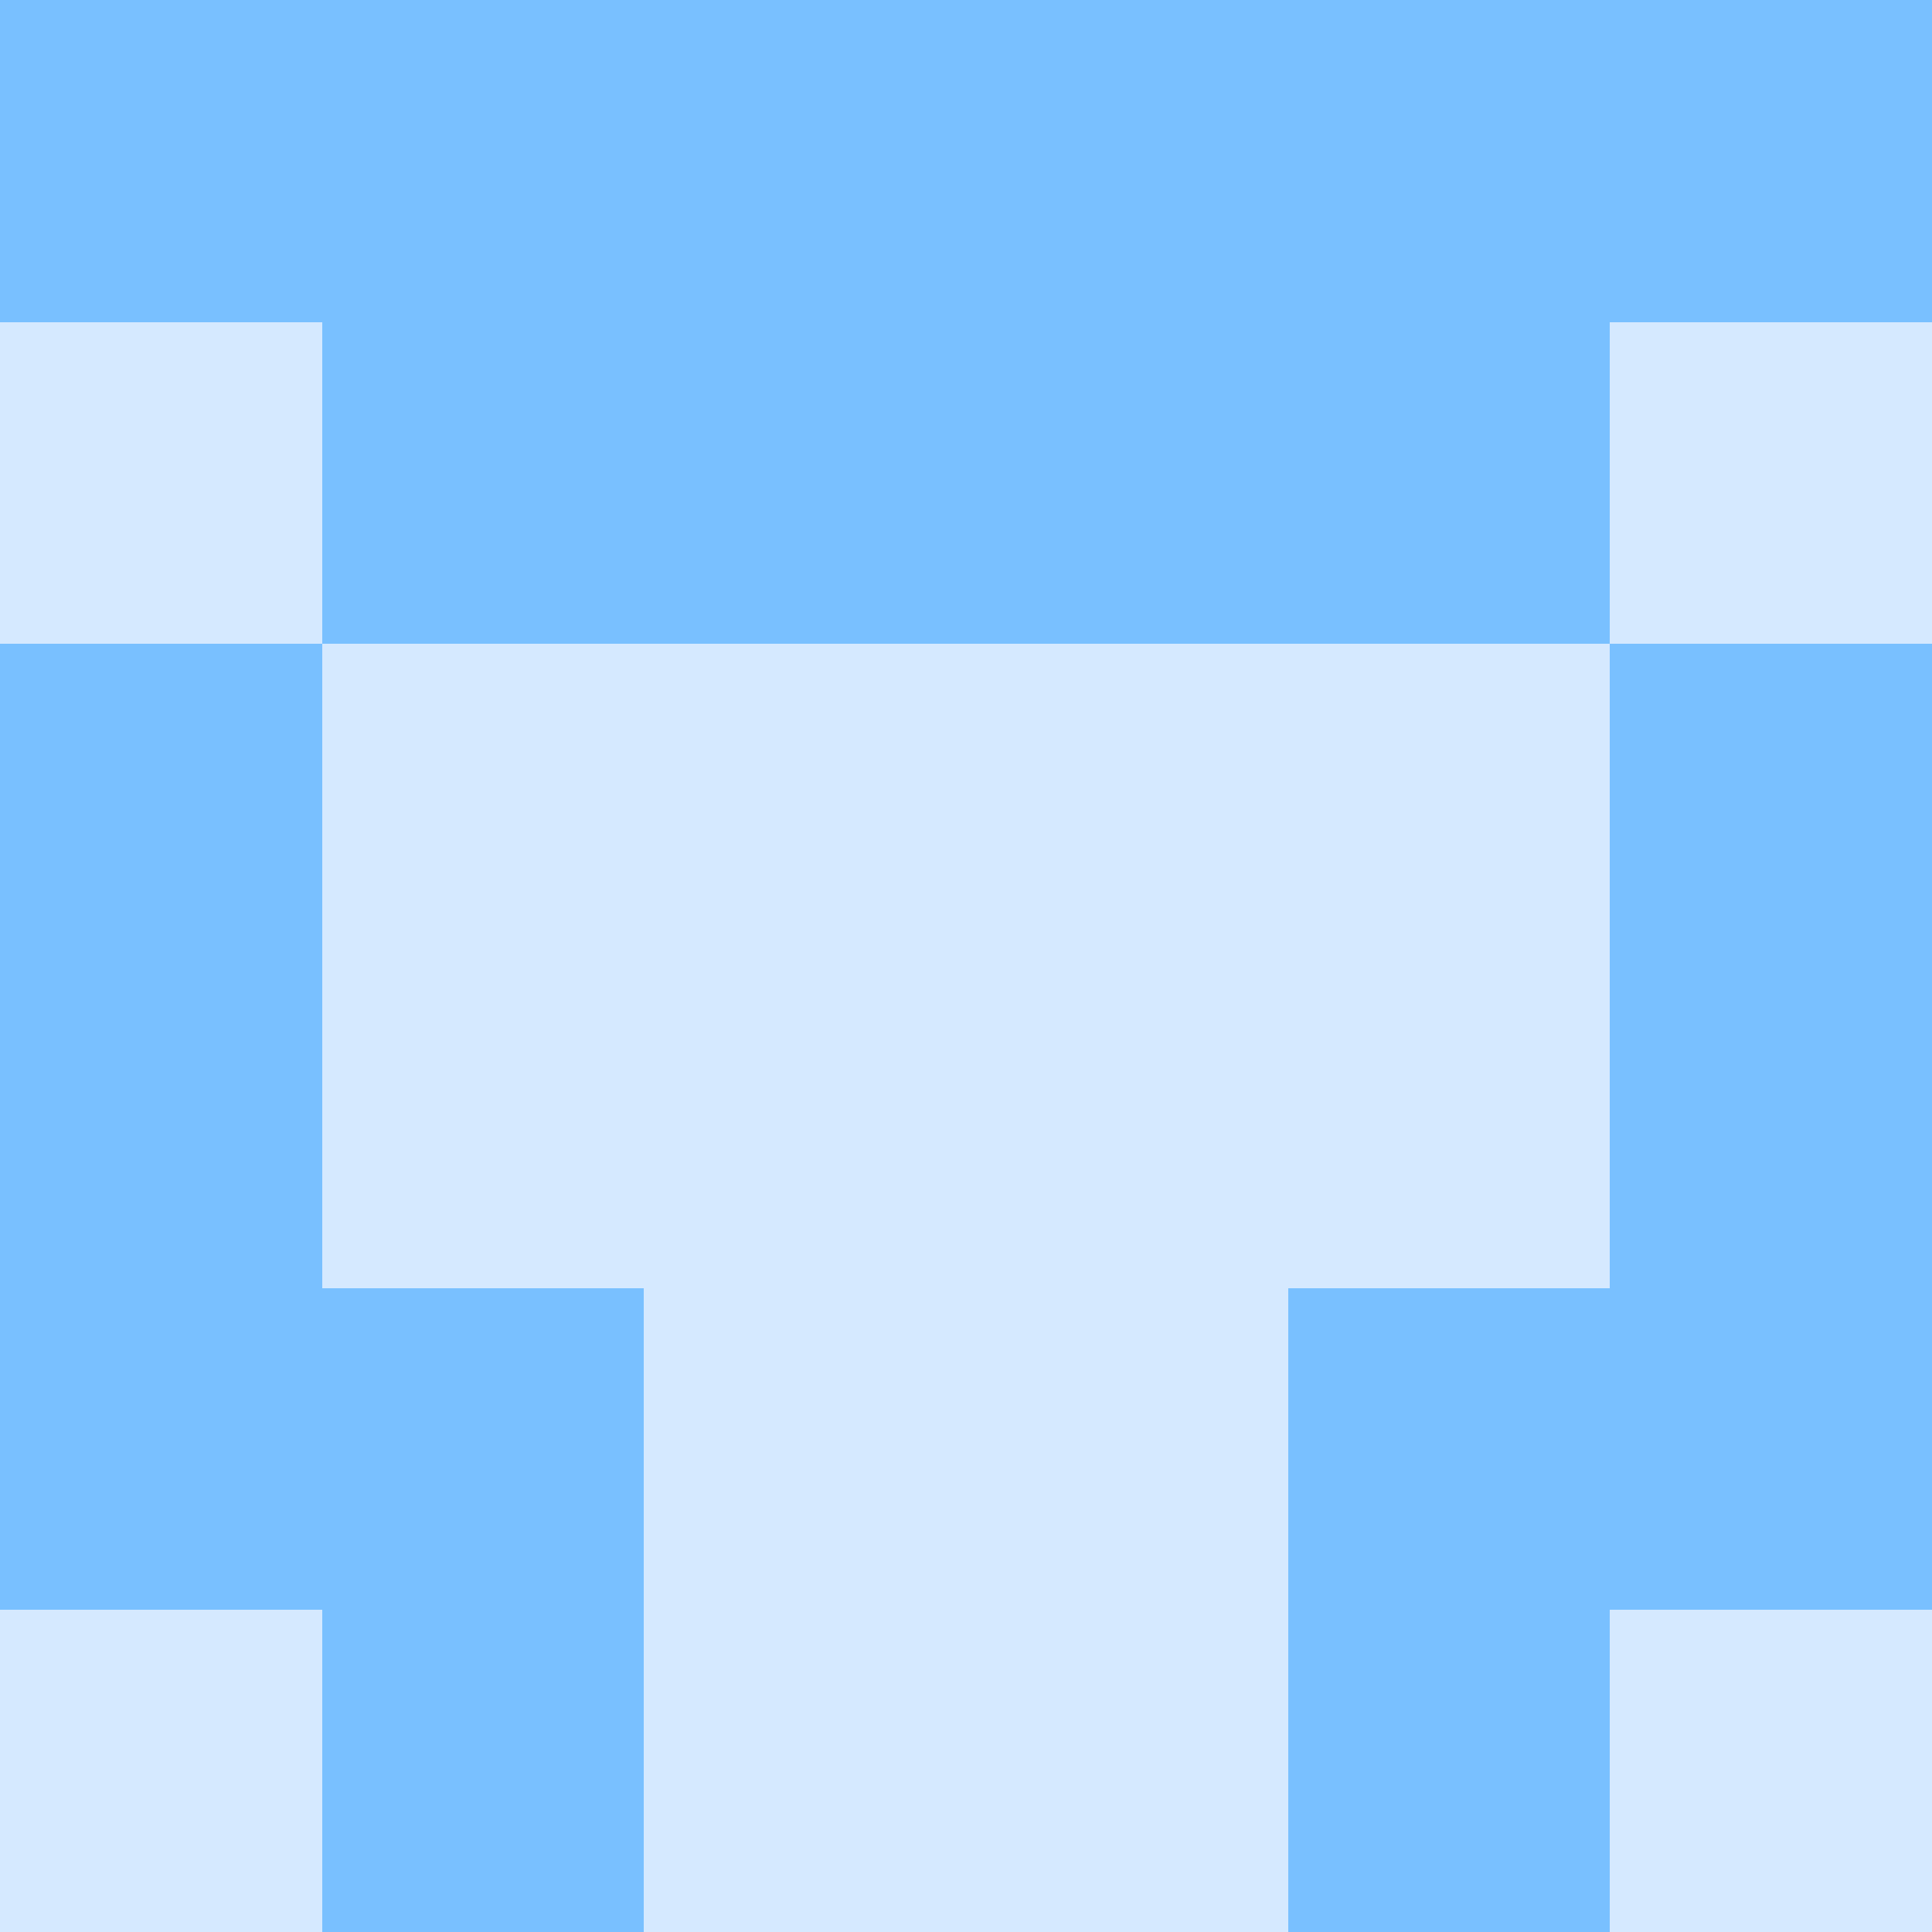
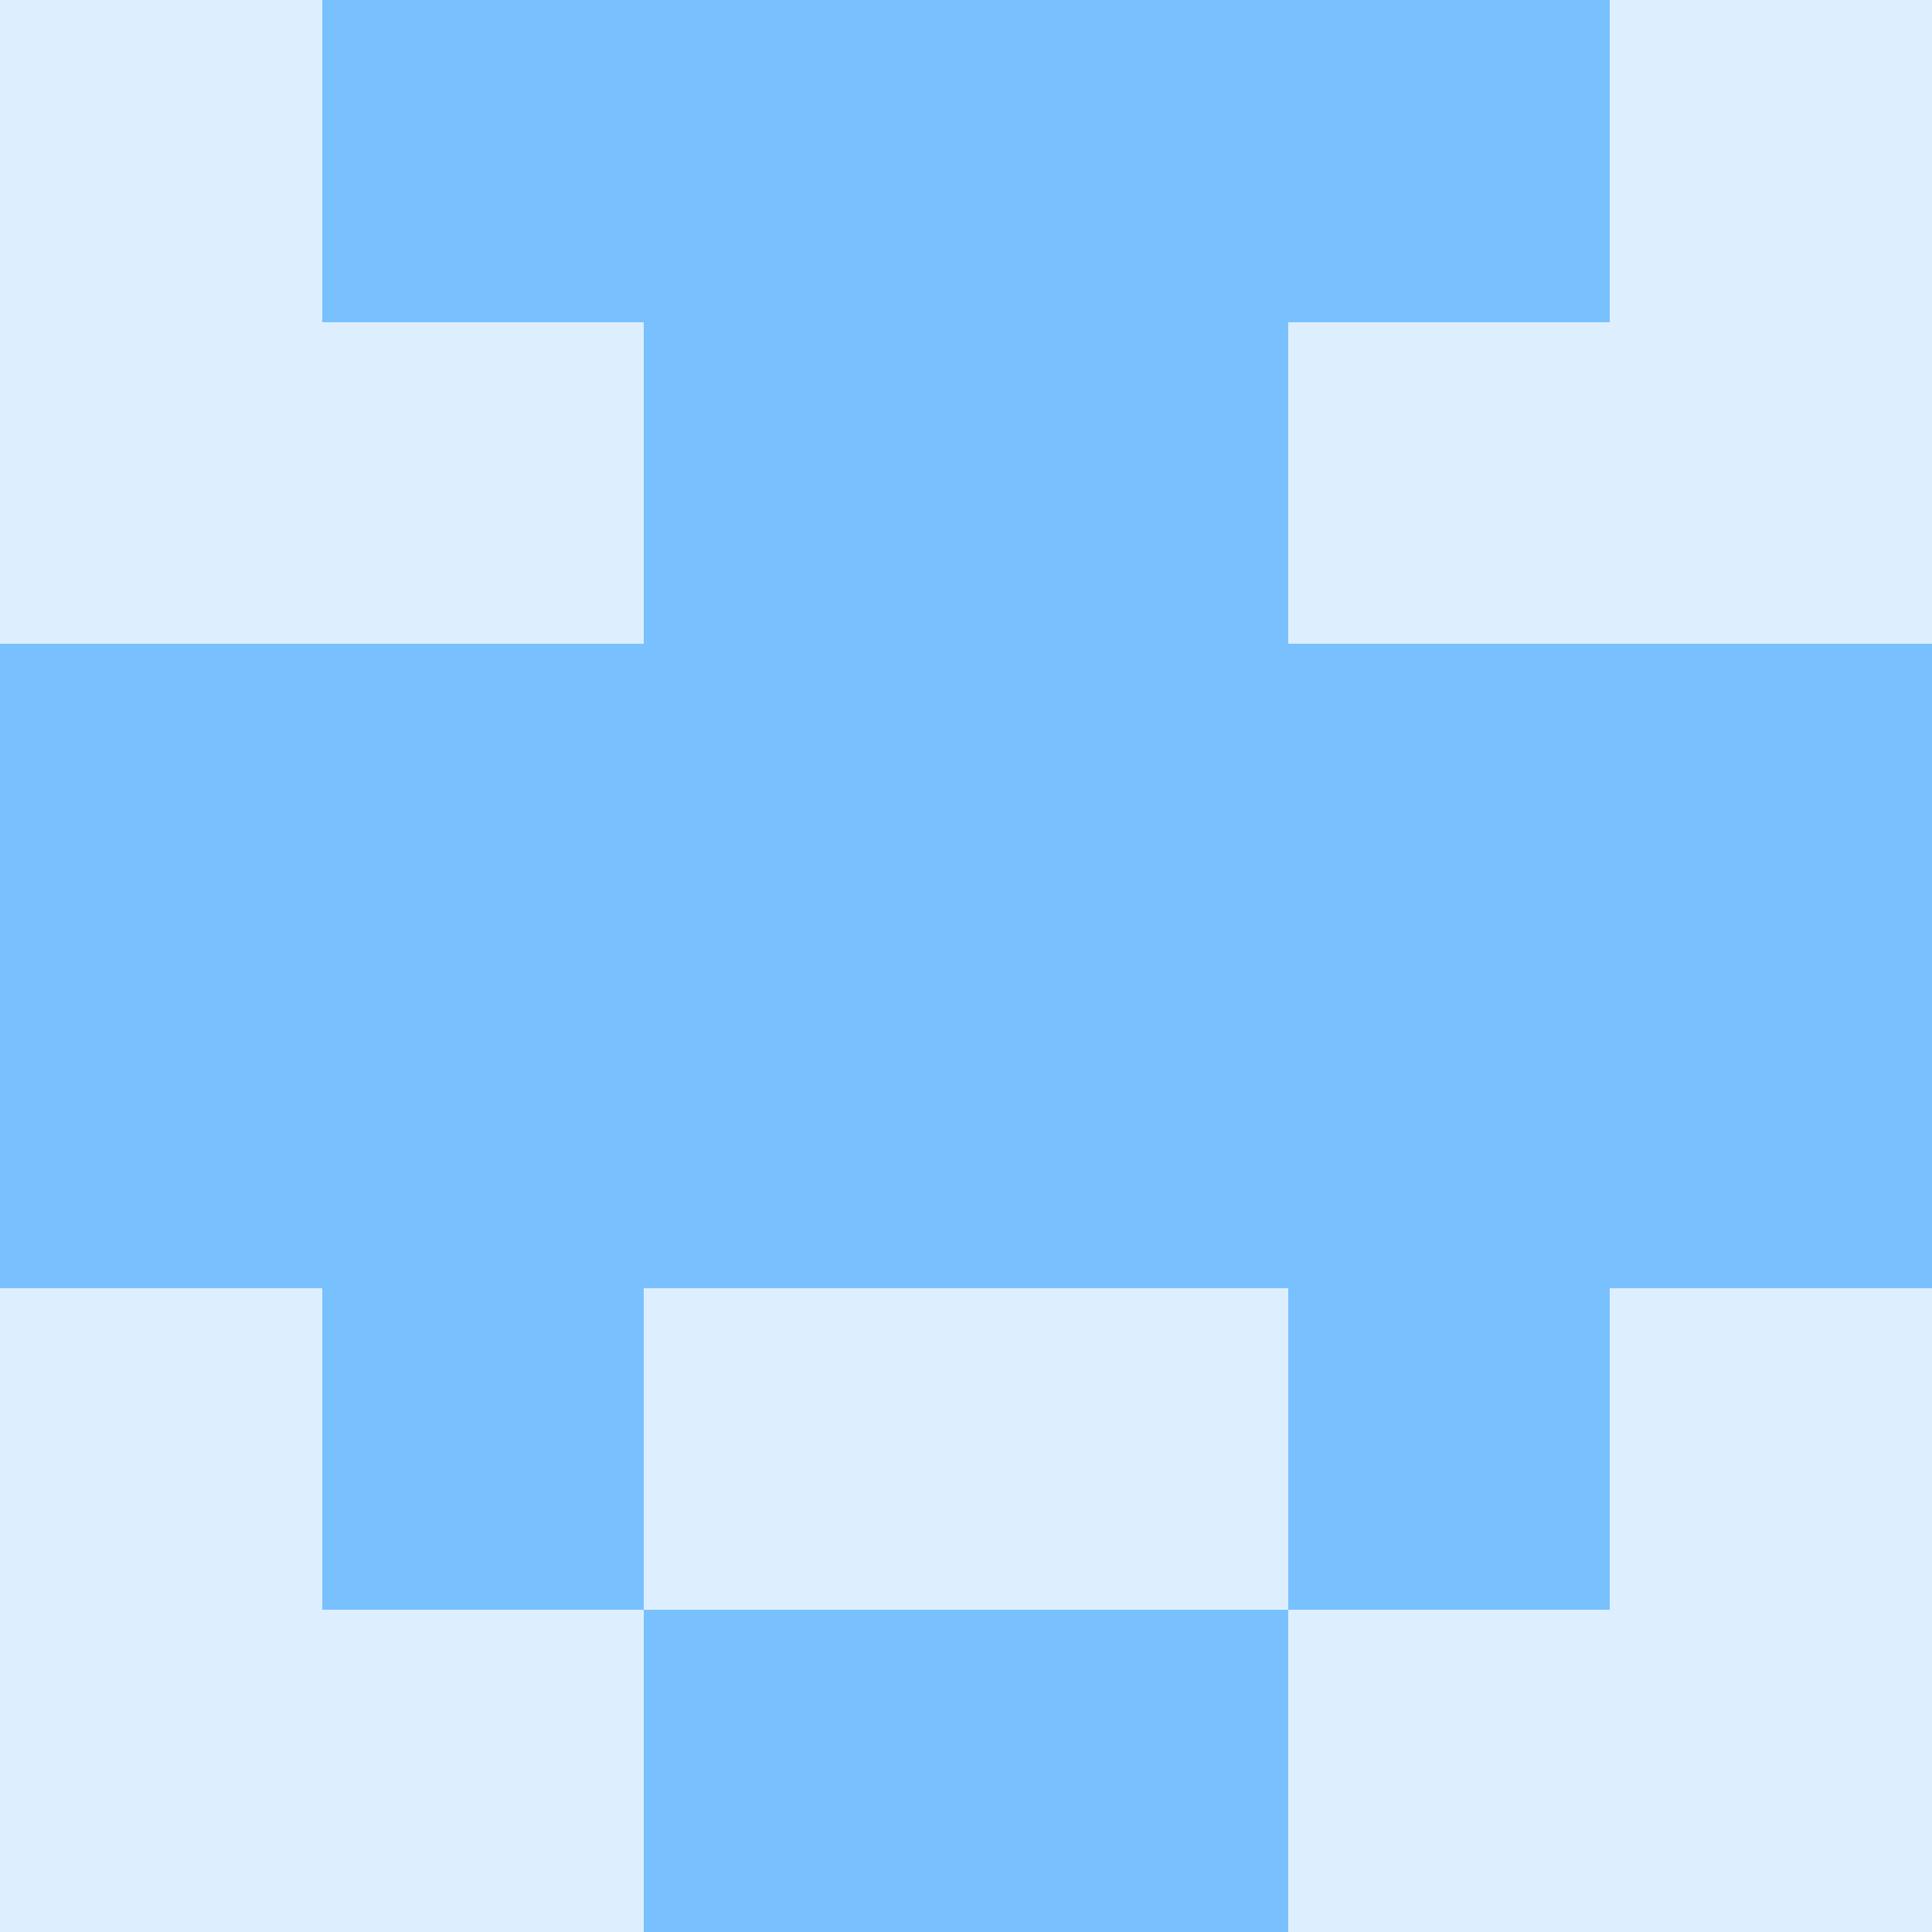
<svg xmlns="http://www.w3.org/2000/svg" viewBox="0 0 48 48" width="192" height="192" shape-rendering="crispEdges">
-   <rect width="48" height="48" fill="#58a6ff" opacity="0.25" />
-   <rect x="0" y="0" width="8" height="8" fill="#79c0ff" />
-   <rect x="40" y="0" width="8" height="8" fill="#79c0ff" />
+   <rect width="48" height="48" fill="#79c0ff" opacity="0.25" />
  <rect x="8" y="0" width="8" height="8" fill="#79c0ff" />
  <rect x="32" y="0" width="8" height="8" fill="#79c0ff" />
  <rect x="16" y="0" width="8" height="8" fill="#79c0ff" />
  <rect x="24" y="0" width="8" height="8" fill="#79c0ff" />
-   <rect x="8" y="8" width="8" height="8" fill="#79c0ff" />
-   <rect x="32" y="8" width="8" height="8" fill="#79c0ff" />
  <rect x="16" y="8" width="8" height="8" fill="#79c0ff" />
  <rect x="24" y="8" width="8" height="8" fill="#79c0ff" />
  <rect x="0" y="16" width="8" height="8" fill="#79c0ff" />
  <rect x="40" y="16" width="8" height="8" fill="#79c0ff" />
+   <rect x="8" y="16" width="8" height="8" fill="#79c0ff" />
+   <rect x="32" y="16" width="8" height="8" fill="#79c0ff" />
+   <rect x="16" y="16" width="8" height="8" fill="#79c0ff" />
+   <rect x="24" y="16" width="8" height="8" fill="#79c0ff" />
  <rect x="0" y="24" width="8" height="8" fill="#79c0ff" />
  <rect x="40" y="24" width="8" height="8" fill="#79c0ff" />
-   <rect x="0" y="32" width="8" height="8" fill="#79c0ff" />
-   <rect x="40" y="32" width="8" height="8" fill="#79c0ff" />
+   <rect x="8" y="24" width="8" height="8" fill="#79c0ff" />
+   <rect x="32" y="24" width="8" height="8" fill="#79c0ff" />
+   <rect x="16" y="24" width="8" height="8" fill="#79c0ff" />
+   <rect x="24" y="24" width="8" height="8" fill="#79c0ff" />
  <rect x="8" y="32" width="8" height="8" fill="#79c0ff" />
  <rect x="32" y="32" width="8" height="8" fill="#79c0ff" />
-   <rect x="8" y="40" width="8" height="8" fill="#79c0ff" />
-   <rect x="32" y="40" width="8" height="8" fill="#79c0ff" />
+   <rect x="16" y="40" width="8" height="8" fill="#79c0ff" />
+   <rect x="24" y="40" width="8" height="8" fill="#79c0ff" />
</svg>
